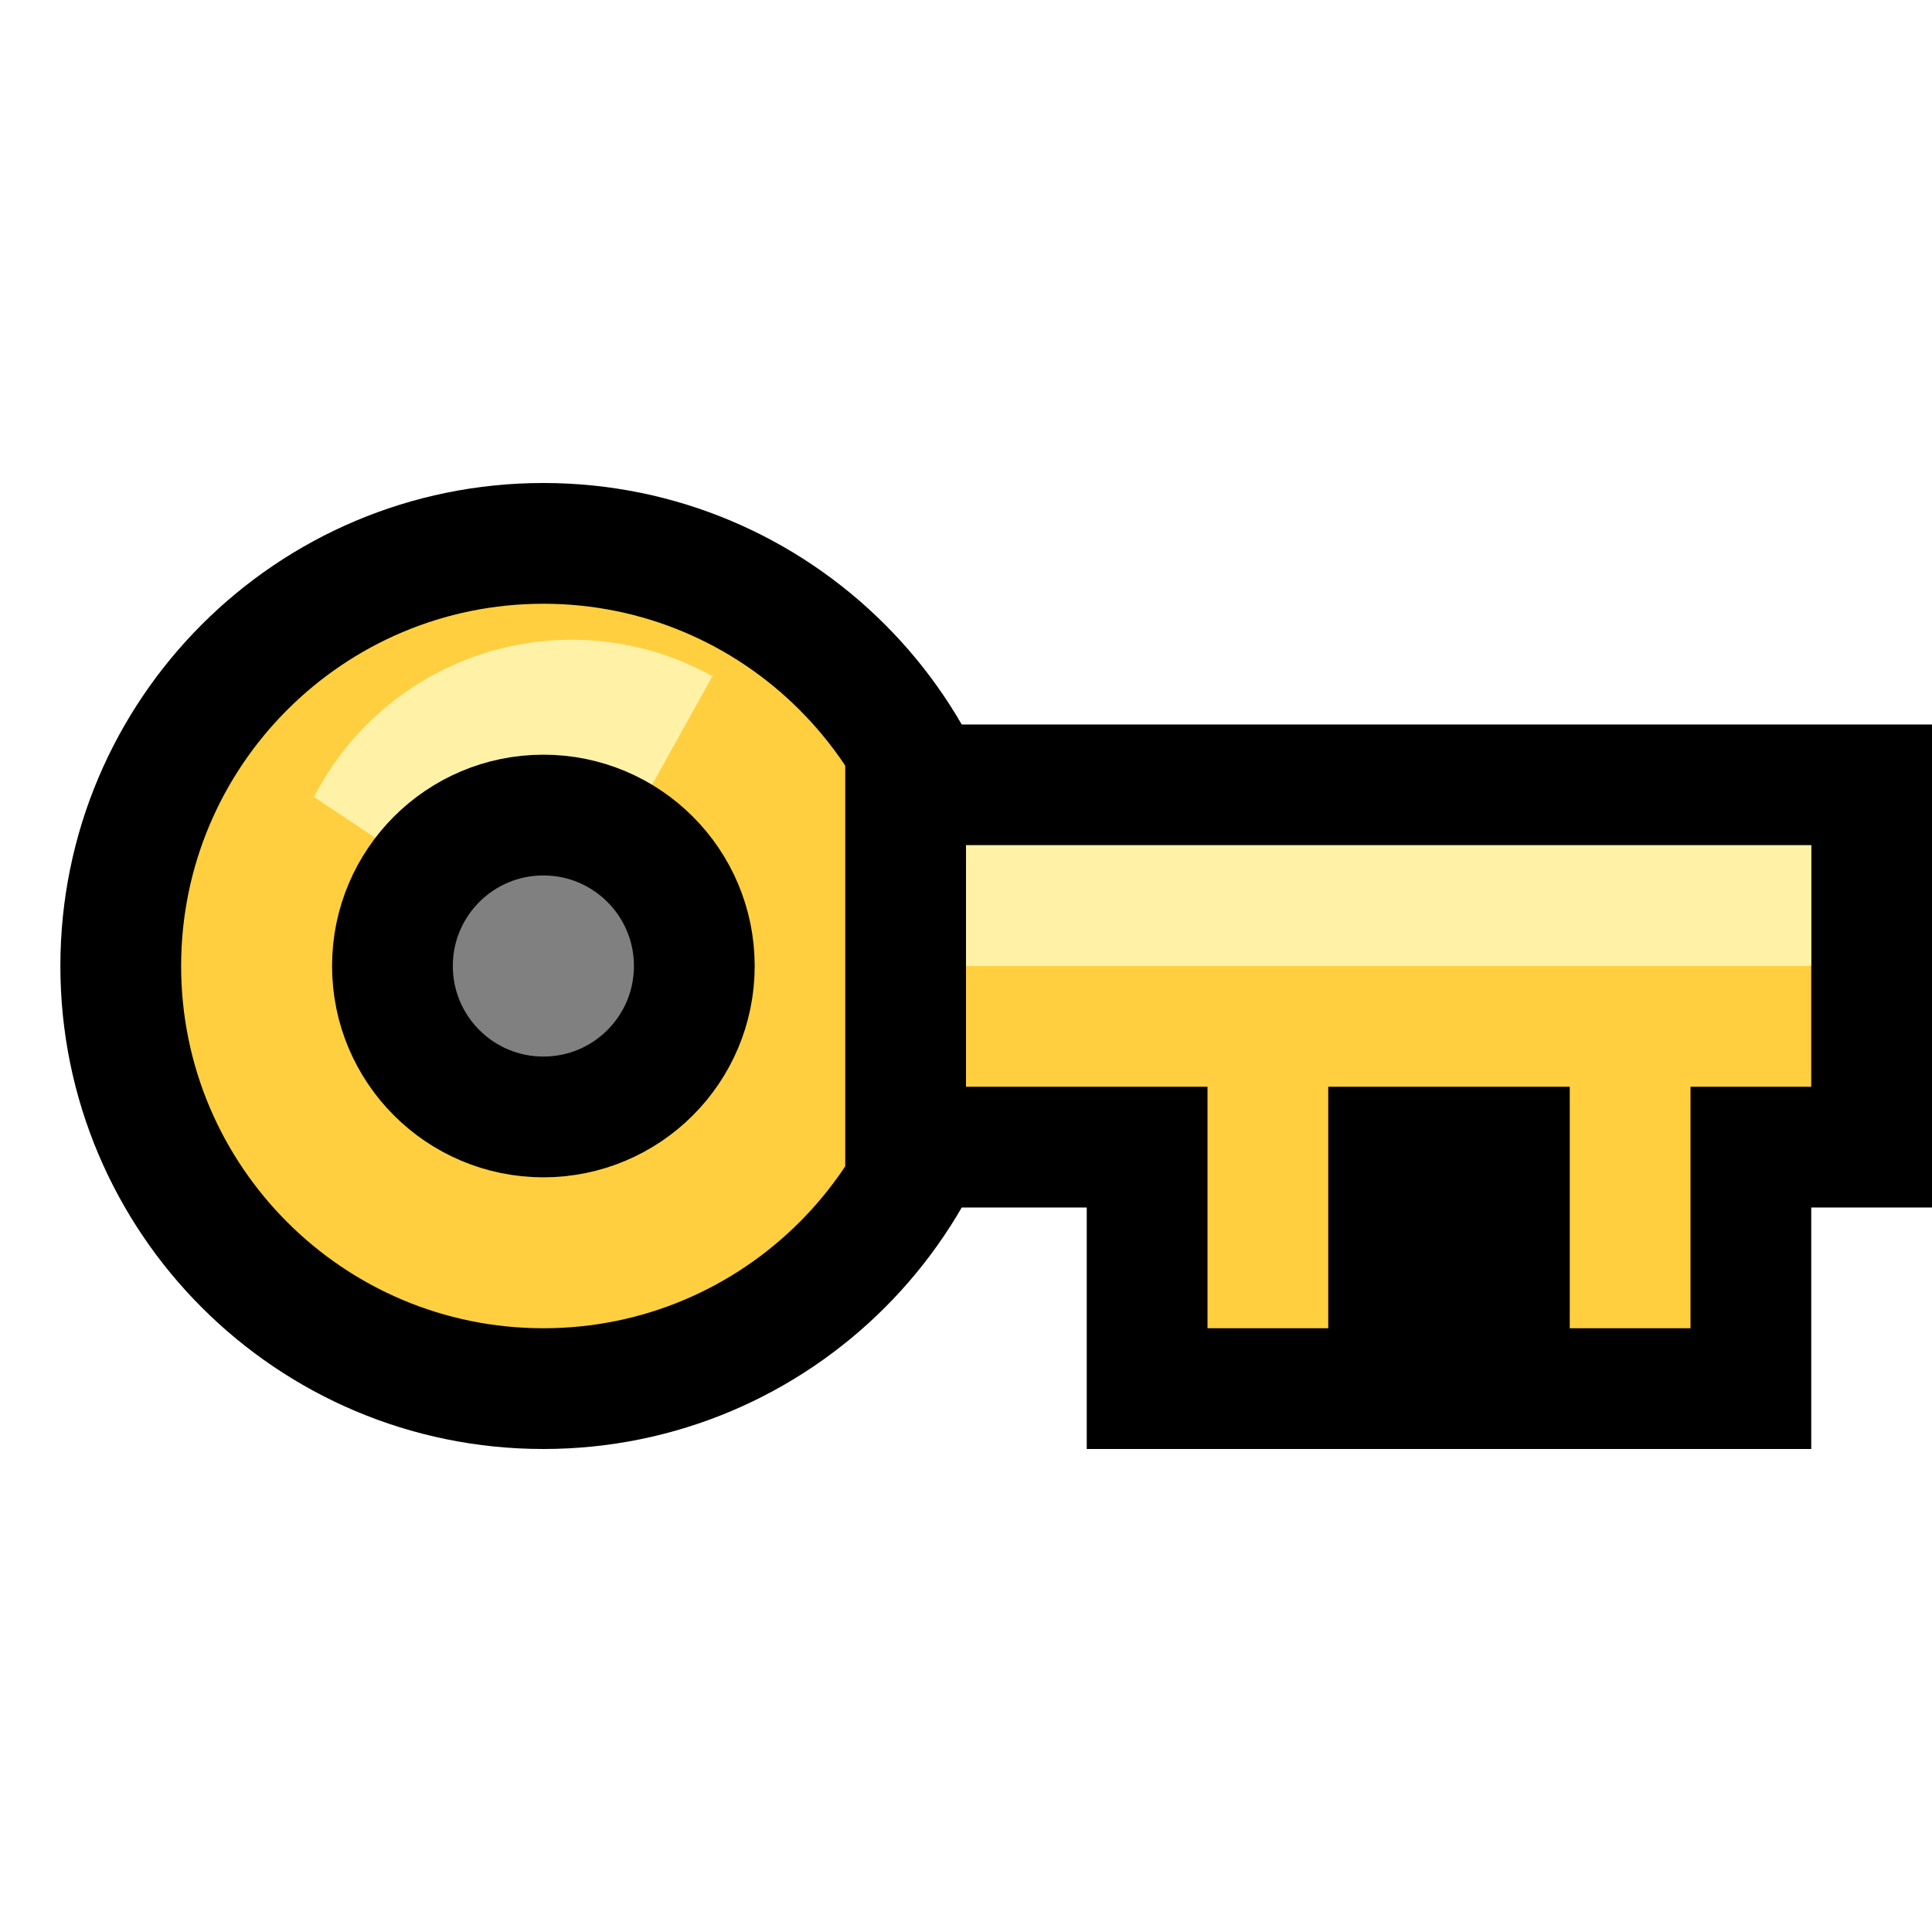
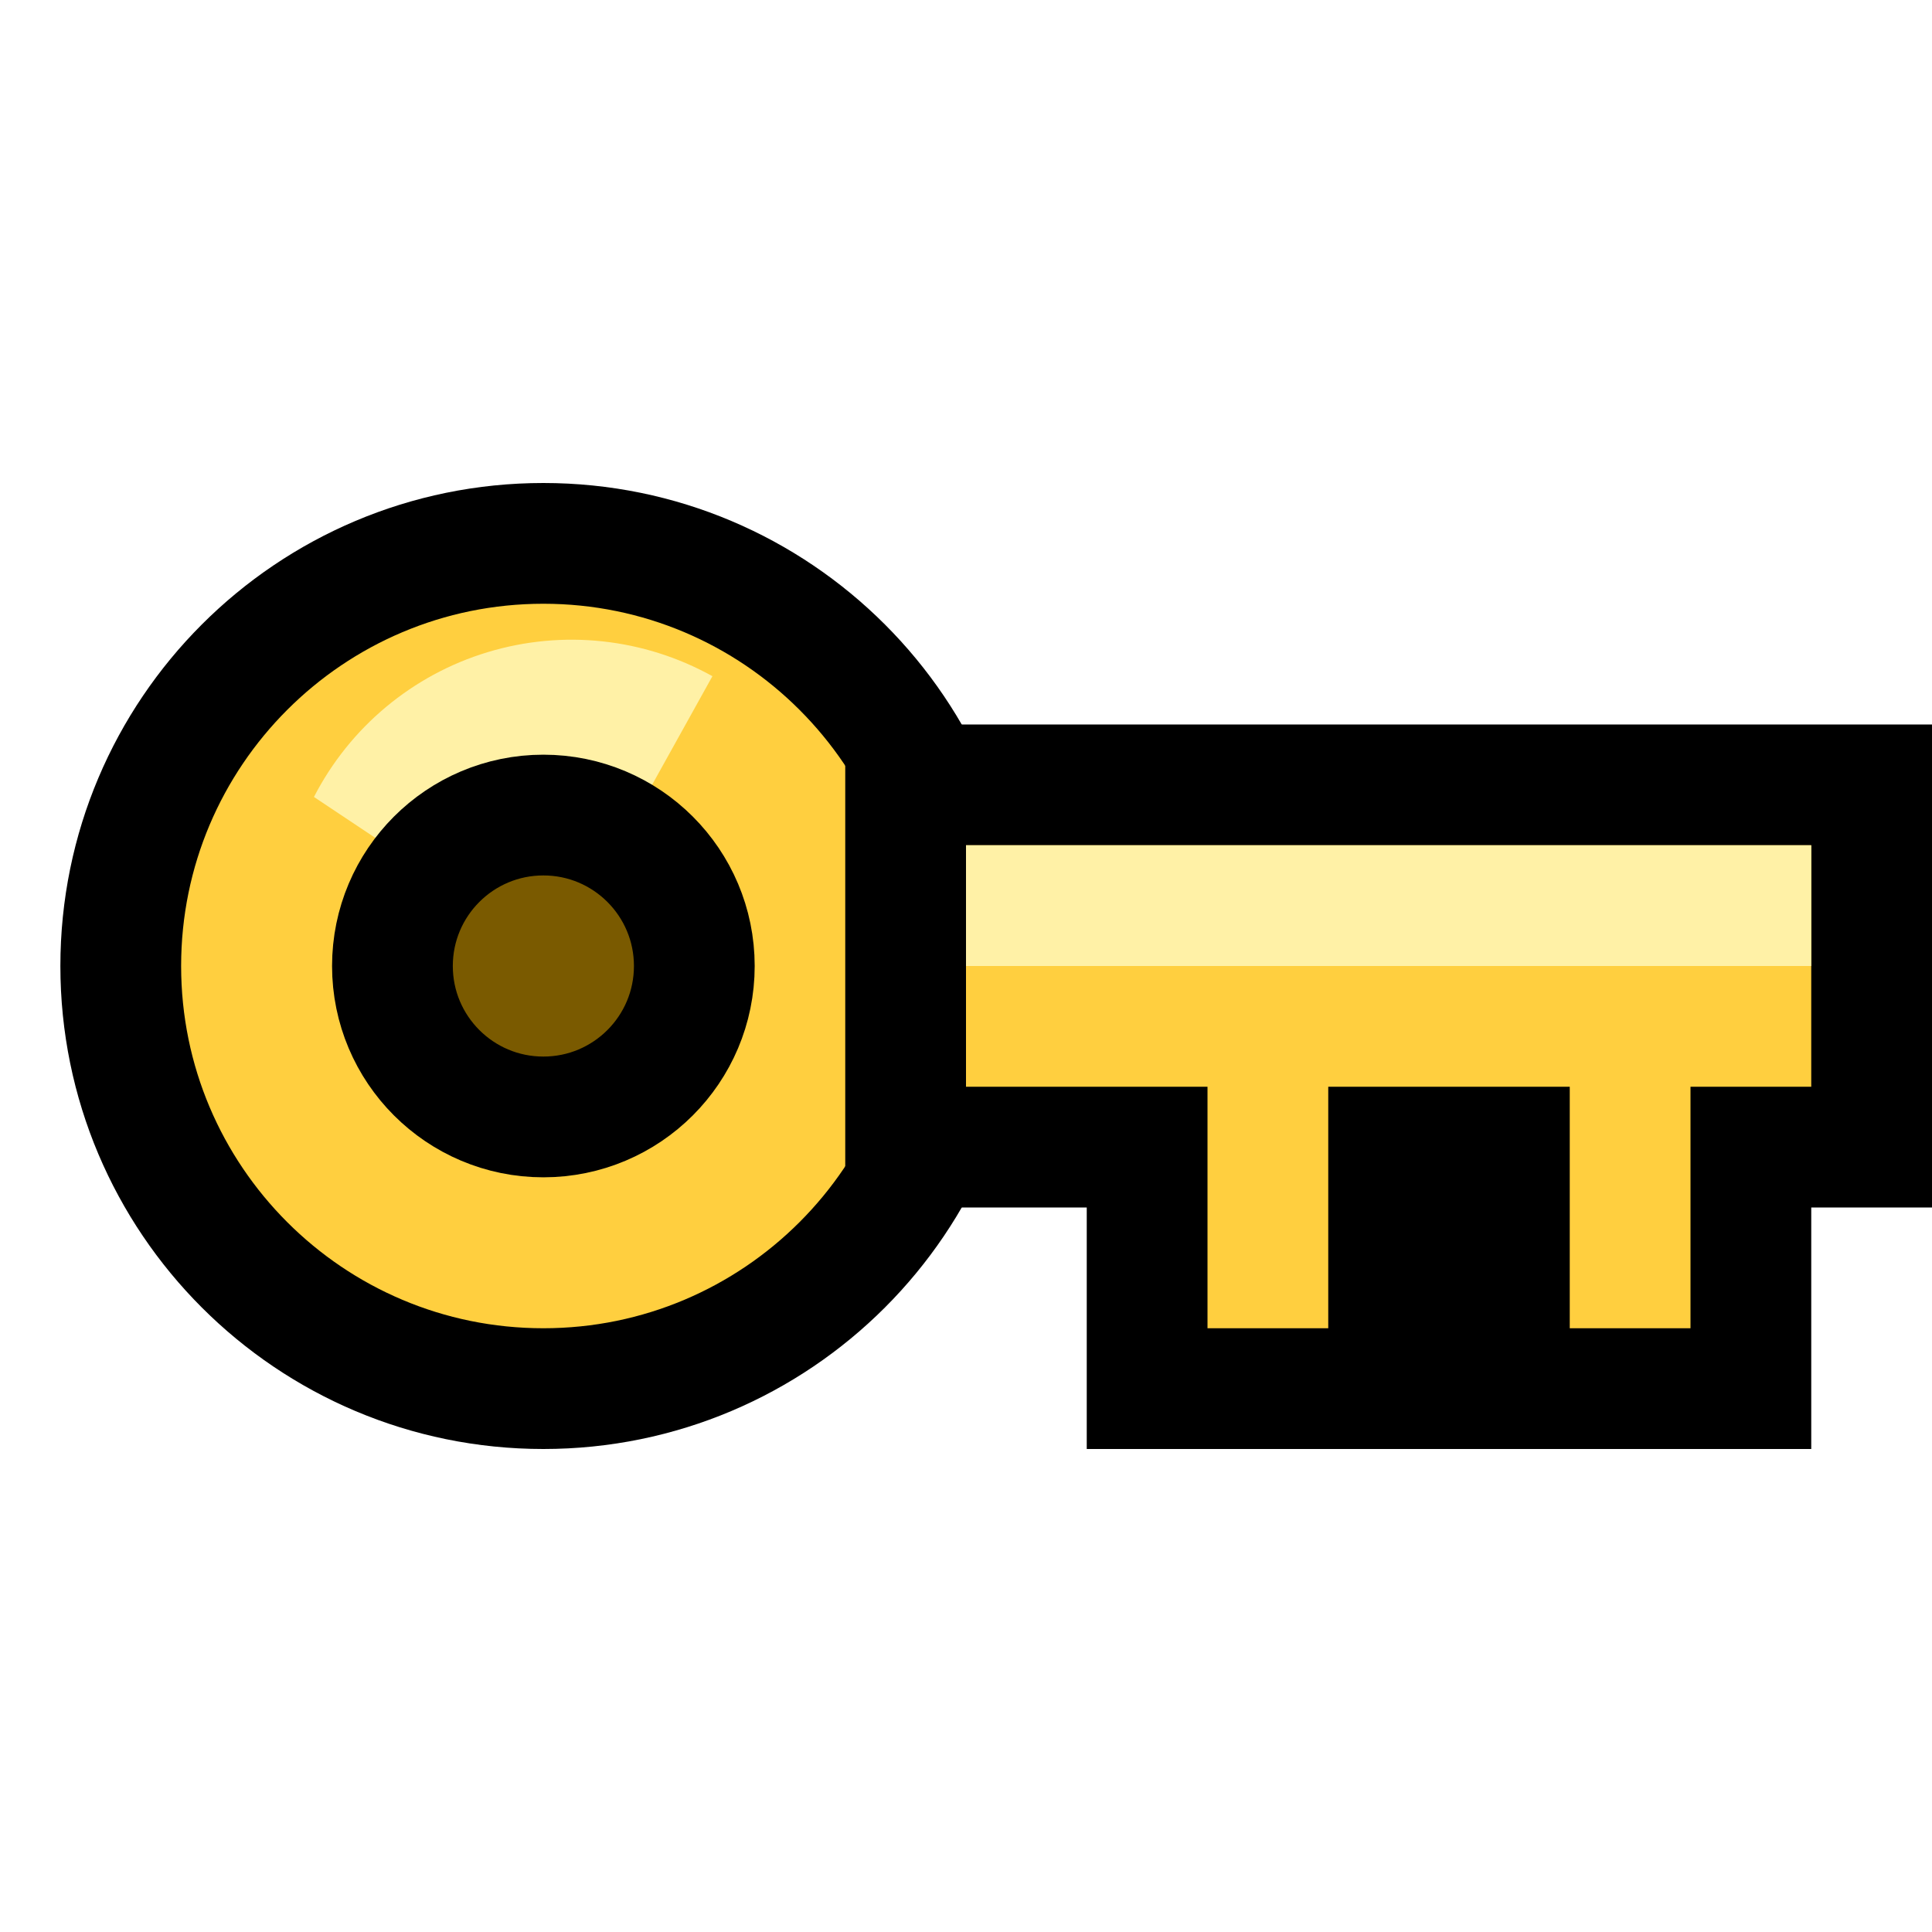
<svg xmlns="http://www.w3.org/2000/svg" width="16" height="16" viewBox="0 0 16 16" role="img" aria-label="Säker anslutning">
  <circle cx="4.5" cy="8" r="3.5" fill="#FFCF3F" stroke="#000000" stroke-width="1" stroke-linejoin="miter" />
  <path d="M2.6 6.6 A2.4 2.4 0 0 1 5.9 5.6 L5.4 6.5 A1.4 1.4 0 0 0 3.5 7.2 Z" fill="#FFF1A6" />
-   <circle cx="4.5" cy="8" r="1.25" fill="#808080" stroke="#000000" stroke-width="1" stroke-linejoin="miter" />
+   <circle cx="4.5" cy="8" r="1.25" fill="#7A5A00" stroke="#000000" stroke-width="1" stroke-linejoin="miter" />
  <polygon points="7.5,6.5 15.5,6.5 15.5,9.5 14.5,9.5 14.5,11.5 12.5,11.5 12.5,9.5 11.5,9.5 11.5,11.5 9.5,11.5 9.5,9.5 7.5,9.5" fill="#FFCF3F" stroke="#000000" stroke-width="1" stroke-linejoin="miter" />
  <rect x="8" y="7" width="7" height="1" fill="#FFF1A6" />
</svg>
